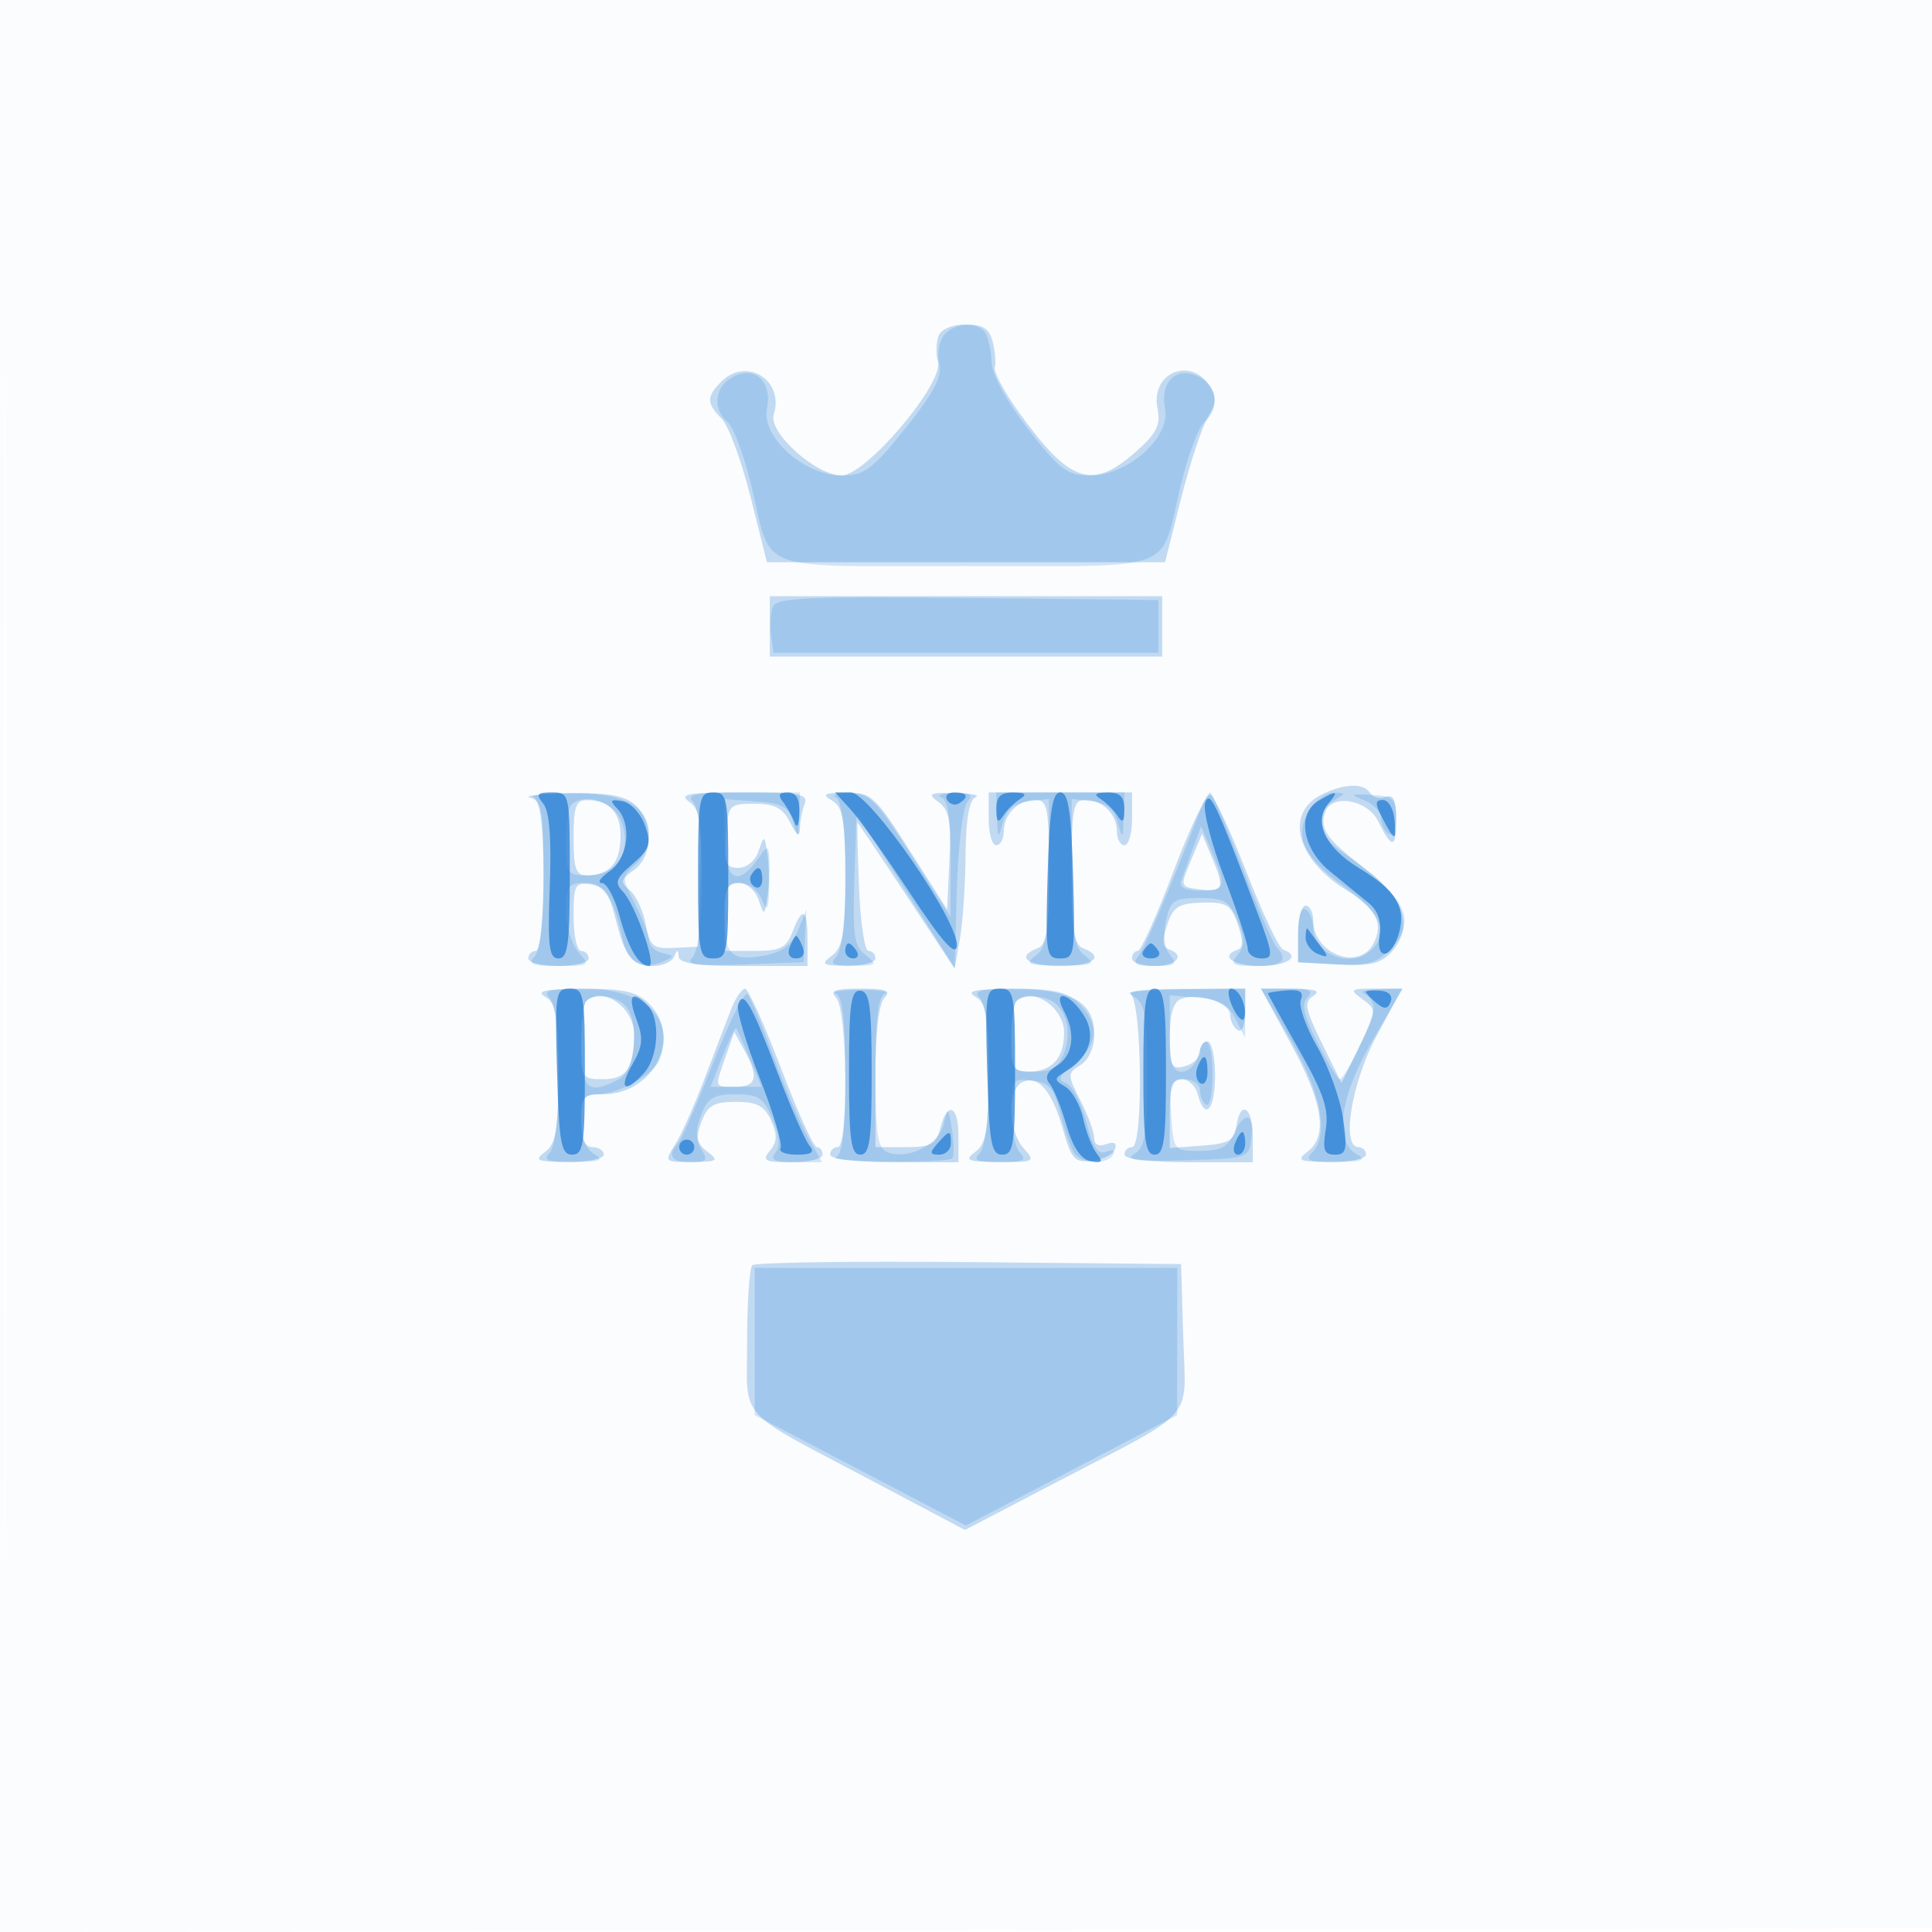
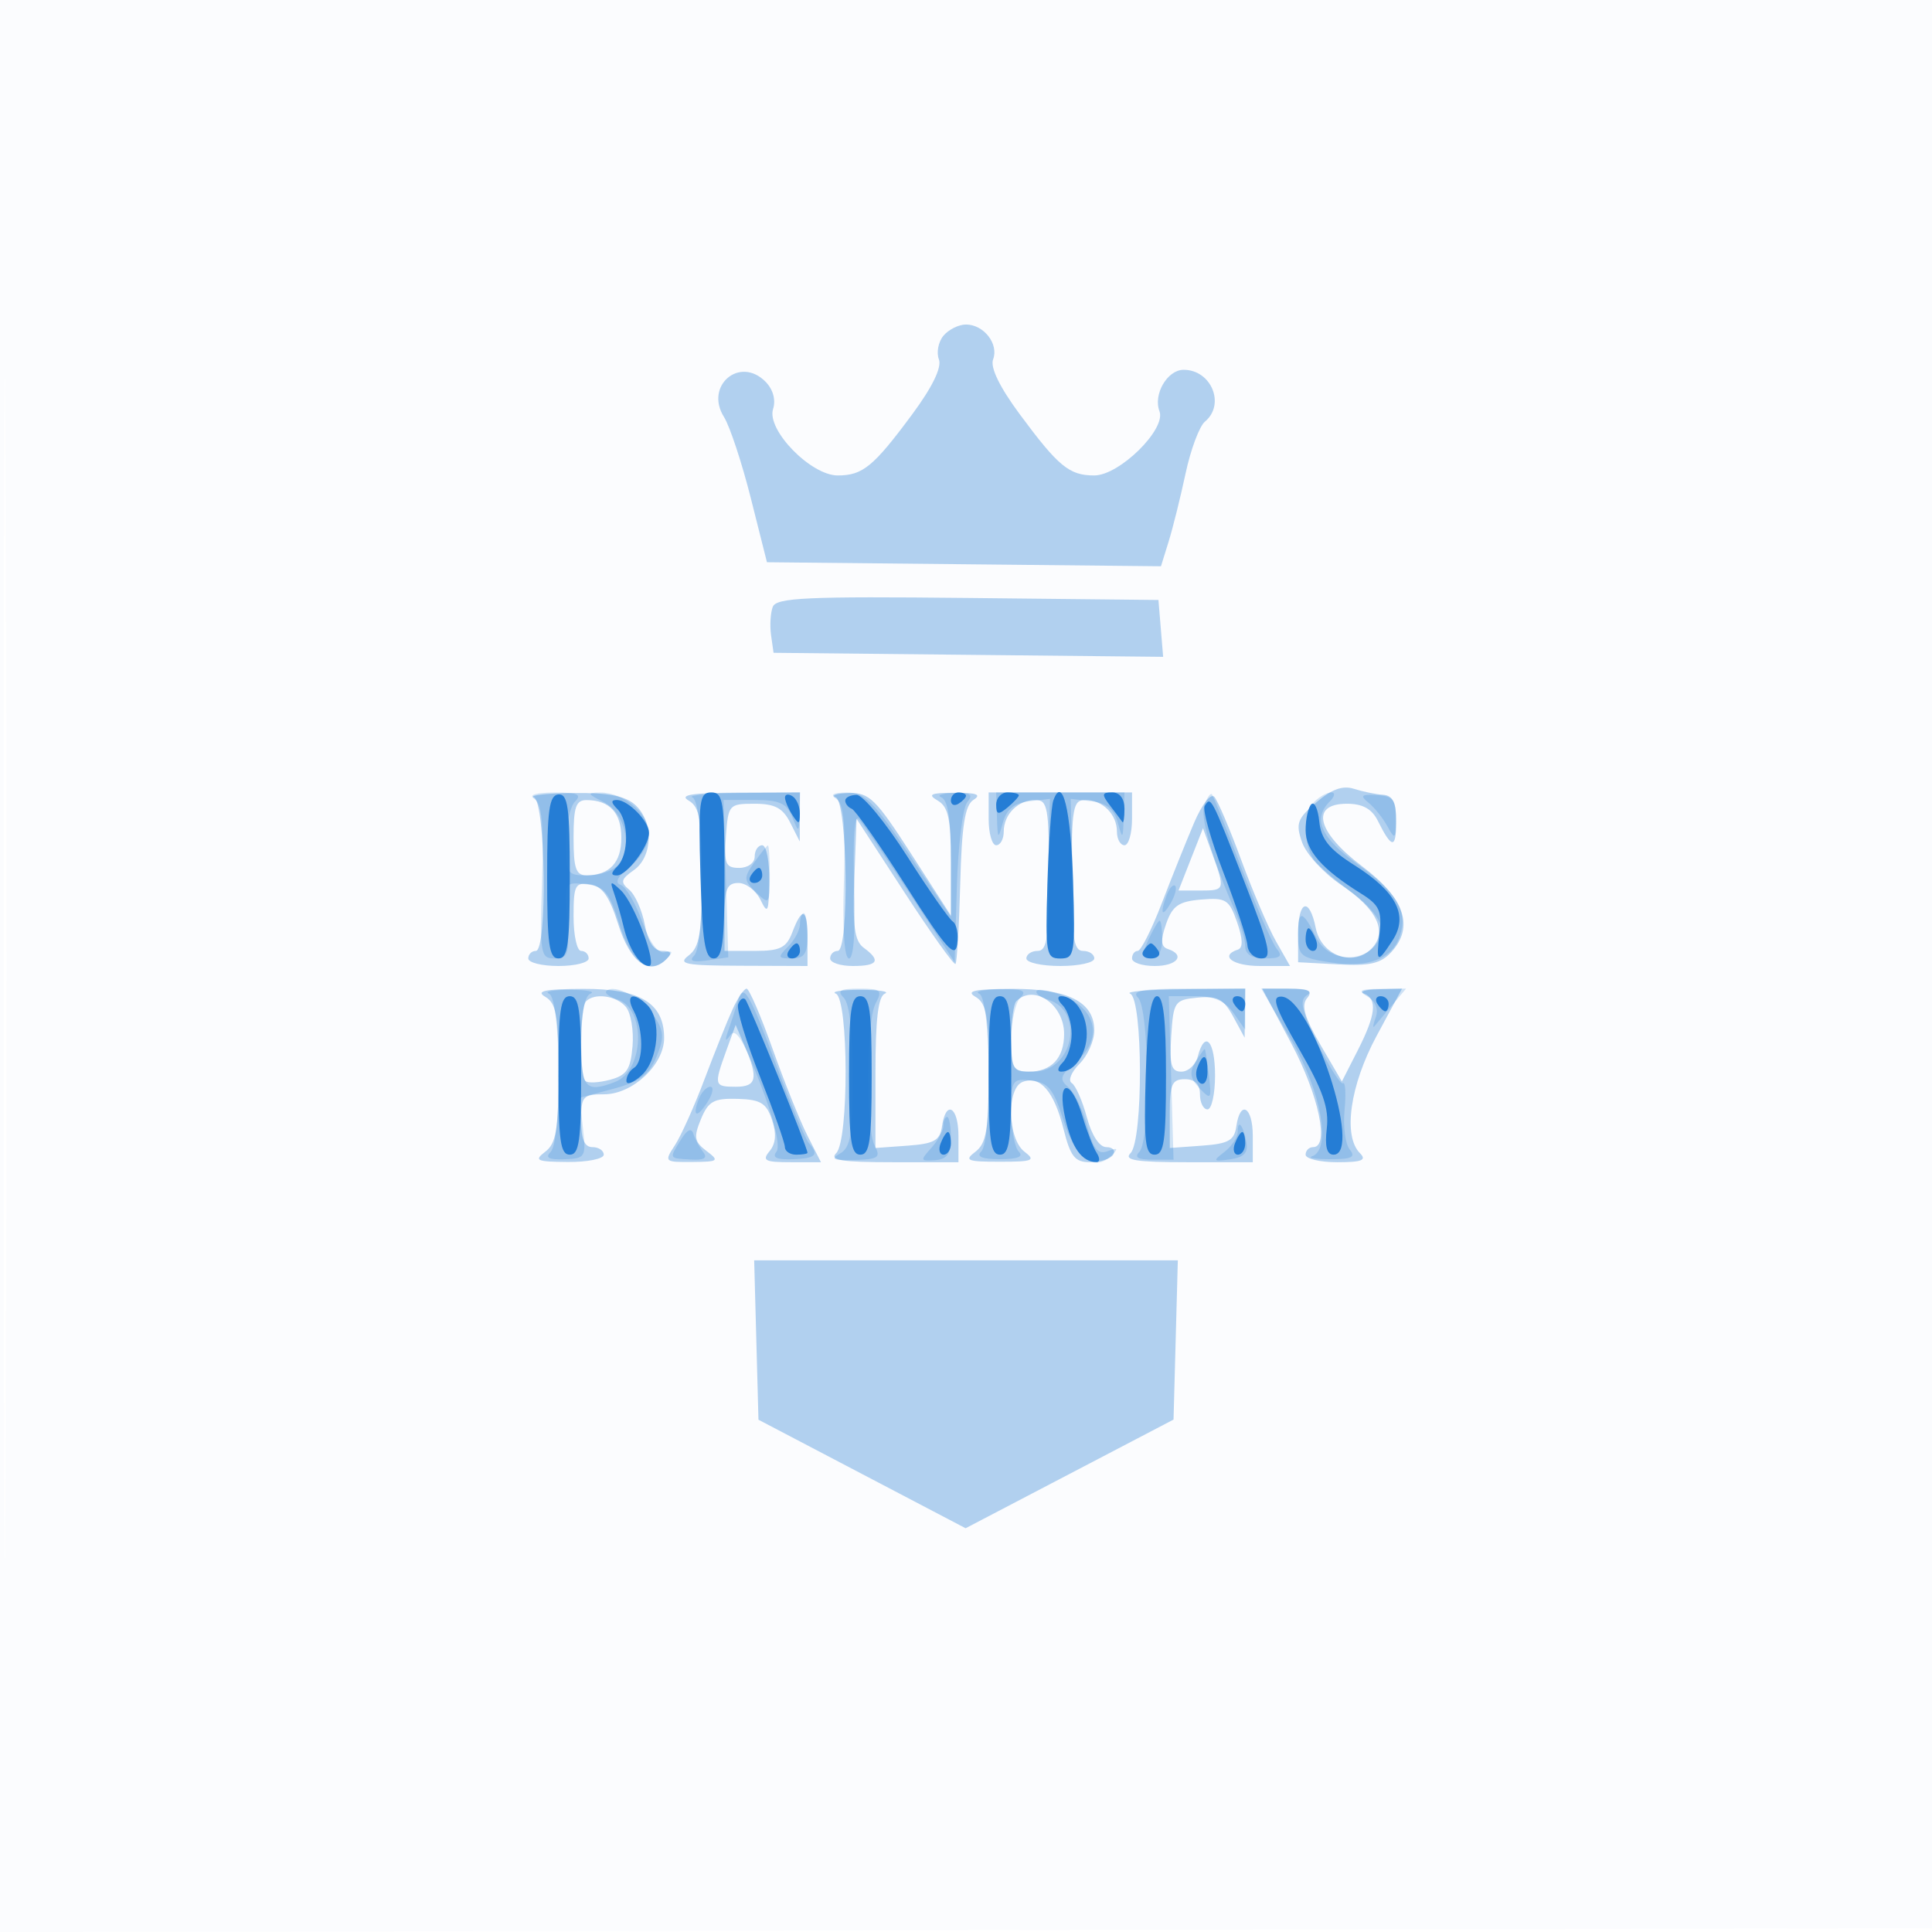
<svg xmlns="http://www.w3.org/2000/svg" width="256" height="256">
  <path fill-opacity=".016" d="M0 128.004v128.004l128.25-.254 128.25-.254.254-127.75L257.008 0H0v128.004m.485.496c0 70.4.119 99.053.265 63.672.146-35.38.146-92.98 0-128C.604 29.153.485 58.1.485 128.5" fill="#1976D2" fill-rule="evenodd" />
-   <path fill-opacity=".255" d="M124.356 44.515c-.32.833-.355 2.38-.078 3.438.757 2.898-9.549 15.047-12.765 15.047-3.405 0-9.741-5.705-8.985-8.09 1.438-4.528-3.615-7.68-6.957-4.339-1.985 1.985-1.974 2.883.057 4.914.895.895 2.611 5.54 3.813 10.321l2.185 8.694h52.748l2.142-8.5c1.177-4.675 2.778-9.514 3.555-10.753 1.064-1.695 1.142-2.687.315-4-2.579-4.096-7.964-1.885-7.011 2.878.446 2.228-.102 3.306-2.949 5.806-5.794 5.087-8.756 4.038-15.573-5.517-1.844-2.586-3.213-5.17-3.041-5.743.171-.573.05-2.084-.269-3.357-.447-1.778-1.279-2.314-3.593-2.314-1.769 0-3.253.626-3.594 1.515M102 83v4h52v-8h-52v4m73.228 22.23c-5.044 2.431-3.533 8.564 3.122 12.677 4.035 2.494 5.042 4.492 3.611 7.165-1.956 3.655-7.961 1.284-7.961-3.143 0-1.061-.45-1.929-1-1.929s-1 1.69-1 3.756v3.756l5.303.29c4.235.233 5.66-.103 7.075-1.667 2.924-3.231 1.736-7.085-3.378-10.957-5.234-3.963-6.238-5.393-5.374-7.646.915-2.383 5.568-1.556 6.952 1.236 1.864 3.761 2.422 3.745 2.422-.07 0-2.704-.358-3.498-1.399-3.098-.769.295-1.696.056-2.059-.532-.824-1.333-3.347-1.268-6.314.162m-104.978.459c1.518.397 1.75 1.771 1.75 10.384 0 5.951-.4 9.927-1 9.927-.55 0-1 .45-1 1s1.8 1 4 1 4-.45 4-1-.45-1-1-1-1-2.056-1-4.57c0-4.166.198-4.541 2.25-4.25 1.692.241 2.498 1.312 3.25 4.32 1.347 5.387 2.199 6.5 4.976 6.5 1.296 0 2.584-.562 2.862-1.25.403-1 .52-1 .583 0 .057.896 2.488 1.25 8.579 1.25h8.5v-3.5c0-4.124-.683-4.465-2-1-.797 2.095-1.602 2.5-4.975 2.5H96v-4.5c0-3.74.318-4.5 1.883-4.5 1.062 0 2.214.981 2.641 2.25.731 2.17.773 2.152 1.184-.5.233-1.512.233-3.987 0-5.5-.411-2.652-.453-2.67-1.184-.5-.437 1.3-1.577 2.25-2.698 2.25-1.665 0-1.897-.604-1.633-4.25.298-4.125.409-4.25 3.777-4.25 2.698 0 3.752.557 4.736 2.5.857 1.694 1.269 1.962 1.279.832.008-.918.288-2.38.622-3.25.525-1.369-.579-1.582-8.191-1.582-7.349 0-8.513.209-7.065 1.268 1.463 1.069 1.688 2.663 1.441 10.221l-.292 8.955-3.161.156c-2.826.14-3.227-.191-3.777-3.121-.338-1.803-1.288-3.837-2.11-4.519-1.308-1.086-1.242-1.419.526-2.657 2.548-1.785 2.652-6.423.193-8.648-1.363-1.234-3.591-1.625-8.75-1.539-3.806.064-6.134.322-5.171.573m40 .391c1.464.853 1.75 2.507 1.75 10.109 0 7.485-.309 9.325-1.75 10.419-1.555 1.18-1.332 1.332 2 1.36 2.063.018 3.75-.418 3.75-.968s-.417-1-.927-1c-.509 0-1.072-3.826-1.25-8.502-.177-4.677-.27-8.502-.205-8.5.065.001 2.988 4.354 6.496 9.674l6.377 9.672.697-3.922c.383-2.157.723-7.147.754-11.089.039-4.751.479-7.336 1.308-7.671.688-.277-.524-.54-2.691-.583-3.432-.069-3.716.086-2.197 1.197 1.412 1.032 1.687 2.513 1.442 7.75l-.304 6.474-4.925-7.75c-4.654-7.325-5.12-7.748-8.5-7.72-2.913.025-3.251.219-1.825 1.05M131 108.5c0 1.925.45 3.5 1 3.5s1-.81 1-1.8c0-2.304 1.896-4.2 4.2-4.2 1.607 0 1.8 1.02 1.8 9.531 0 7.55-.312 9.651-1.5 10.107-2.967 1.139-1.413 2.362 3 2.362s5.967-1.223 3-2.362c-1.188-.456-1.5-2.557-1.5-10.107 0-8.511.193-9.531 1.8-9.531 2.304 0 4.2 1.896 4.2 4.2 0 .99.45 1.8 1 1.8s1-1.575 1-3.5V105h-19v3.5m24.48 6.989c-2.176 5.781-4.299 10.511-4.718 10.511-.419 0-.762.45-.762 1s1.35 1 3 1c2.929 0 4.141-1.453 1.85-2.217-.81-.27-.87-1.224-.201-3.229.803-2.41 1.513-2.861 4.64-2.95 3.239-.091 3.818.262 4.732 2.886.715 2.049.718 3.097.01 3.333-2.507.836-.678 2.177 2.969 2.177 3.617 0 5.474-1.333 3.018-2.167-.54-.183-2.724-4.811-4.852-10.284-2.128-5.472-4.288-10.09-4.799-10.26-.512-.171-2.711 4.42-4.887 10.2M76 111c0 4.101.315 4.997 1.75 4.985 2.988-.026 4.371-1.552 4.467-4.928.095-3.338-1.391-5.015-4.467-5.042-1.435-.012-1.75.884-1.75 4.985m81.807 3c-1.442 3.424-1.421 3.507.951 3.825 3.315.445 3.564-.065 1.933-3.959l-1.409-3.366-1.475 3.5M72.25 132.08c1.464.853 1.75 2.507 1.75 10.109 0 7.485-.309 9.325-1.75 10.419-1.534 1.165-1.164 1.332 3 1.36 2.612.018 4.75-.418 4.75-.968s-.675-1-1.5-1c-1.048 0-1.5-1.056-1.5-3.5 0-3.186.257-3.5 2.865-3.5 6.751 0 10.602-7.533 6.135-12-1.613-1.613-3.307-1.994-8.75-1.97-5.074.023-6.315.284-5 1.05m24.621 1.67c-.594 1.512-2.189 5.675-3.545 9.25-1.355 3.575-3.119 7.512-3.918 8.75-1.418 2.194-1.36 2.249 2.319 2.218 3.375-.028 3.586-.174 2.001-1.376-1.428-1.083-1.578-1.855-.775-3.968.818-2.151 1.637-2.624 4.544-2.624 2.801 0 3.782.519 4.671 2.47.861 1.889.827 2.831-.143 4-1.105 1.331-.734 1.53 2.853 1.53 2.267 0 4.122-.45 4.122-1s-.349-1-.775-1c-.426 0-2.564-4.719-4.75-10.486-2.186-5.768-4.324-10.493-4.75-10.5-.426-.008-1.26 1.224-1.854 2.736m13.929-1.55c1.493 1.493 1.678 19.8.2 19.8-.55 0-1 .45-1 1 0 .588 3.5 1 8.5 1h8.5v-3.5c0-4.047-1.491-4.666-2.411-1-.537 2.143-1.196 2.5-4.608 2.5H116v-9.3c0-5.9.439-9.739 1.2-10.5.933-.933.222-1.2-3.2-1.2s-4.133.267-3.2 1.2m18.45-.12c1.464.853 1.75 2.507 1.75 10.109 0 7.485-.309 9.325-1.75 10.419-1.532 1.163-1.138 1.332 3.155 1.36 4.689.031 4.832-.048 3.25-1.797-2.138-2.362-2.188-8.029-.077-8.839 2.121-.814 3.845 1.286 5.317 6.479 1.081 3.814 1.523 4.275 3.836 4 1.438-.171 2.8-.874 3.025-1.562.261-.793-.169-1.028-1.172-.643-.979.376-1.584.075-1.584-.788 0-.767-.821-3.006-1.825-4.975-1.767-3.466-1.767-3.617 0-4.72 1.093-.683 1.825-2.317 1.825-4.075 0-4.342-3.122-6.054-10.973-6.018-4.922.023-6.097.281-4.777 1.05m20.5-.418c1.557.629 1.8 20.338.25 20.338-.55 0-1 .45-1 1 0 .588 3.5 1 8.5 1h8.5v-3.5c0-3.861-1.673-4.82-2.18-1.25-.266 1.87-1.037 2.302-4.57 2.557l-4.25.308v-4.558c0-3.503.369-4.557 1.594-4.557.876 0 1.829.9 2.116 2 .937 3.584 2.29 2.107 2.29-2.5 0-2.475-.45-4.5-1-4.5s-1 .623-1 1.383c0 .761-.9 1.619-2 1.907-1.778.465-2 .03-2-3.915 0-3.025.478-4.621 1.502-5.014 2.277-.874 6.498.49 6.498 2.099 0 .782.45 1.7 1 2.04.583.361 1-.656 1-2.441V131l-8.25.079c-4.537.043-7.687.306-7 .583m21.27 6.588c4.287 7.865 4.972 12.276 2.23 14.358-1.534 1.165-1.164 1.332 3 1.36 2.613.018 4.75-.418 4.75-.968s-.45-1-1-1c-2.315 0-.911-8.581 2.414-14.75l3.368-6.25H182.2c-3.331 0-3.447.099-1.65 1.413 1.899 1.388 1.891 1.499-.431 6.25l-2.364 4.837-2.608-5.298c-2.233-4.537-2.395-5.434-1.128-6.235 1.058-.669.276-.941-2.735-.952l-4.216-.015 3.952 7.25m-93.353-5.583c-.367.366-.667 2.841-.667 5.5 0 4.664.101 4.833 2.893 4.833 3.142 0 4.107-1.421 4.107-6.047 0-3.51-4.24-6.38-6.333-4.286m57 0c-.367.366-.667 2.616-.667 5 0 3.855.254 4.333 2.3 4.333 3.064 0 4.7-1.797 4.7-5.165 0-3.398-4.284-6.218-6.333-4.168m-38.523 7.35C94.675 144.232 94.596 144 97.5 144c2.779 0 3.08-1.325 1.109-4.882l-1.321-2.383-1.144 3.282m3.538 27.634c-.375.375-.682 4.872-.682 9.993 0 10.826-1.735 8.888 16.68 18.637l12.181 6.448 12.319-6.429c18.664-9.74 16.939-7.757 16.606-19.096l-.286-9.704-28.068-.265c-15.438-.146-28.375.041-28.75.416" fill="#1976D2" fill-rule="evenodd" />
-   <path fill-opacity=".187" d="M125.079 44.404c-.641.773-.924 2.46-.63 3.75.406 1.775-.685 3.867-4.482 8.596-4.401 5.483-5.439 6.25-8.457 6.25-4.972 0-10.642-5.091-9.885-8.875.722-3.61-1.612-5.738-4.561-4.159-2.376 1.271-2.708 4.255-.662 5.953.772.64 2.184 4.408 3.138 8.372C102.38 76.094 99.471 75 128 75s25.62 1.094 28.46-10.709c.954-3.964 2.366-7.732 3.138-8.372 2.046-1.698 1.714-4.682-.662-5.953-2.949-1.579-5.283.549-4.561 4.159.759 3.795-4.913 8.875-9.911 8.875-3.059 0-4.023-.718-8.215-6.115-2.83-3.645-4.789-7.222-4.849-8.853-.055-1.506-.419-3.254-.809-3.885-.979-1.584-4.104-1.438-5.512.257M102.396 80.41c-.305.795-.406 2.49-.225 3.767l.329 2.323h51v-7l-25.275-.267c-21.286-.225-25.362-.039-25.829 1.177M70.75 105.662c1.701.687 1.745 19.443.05 21.138-.933.933-.232 1.2 3.155 1.2 4.156 0 4.279-.084 2.7-1.829-.91-1.006-1.655-3.481-1.655-5.5 0-3.257.284-3.671 2.521-3.671 2.599 0 3.735 1.678 4.94 7.293.668 3.118 2.656 4.305 5.289 3.159 1.667-.725 1.667-.781 0-1.18-.963-.23-1.75-.966-1.75-1.634 0-.668-.831-2.845-1.846-4.836-1.795-3.52-1.795-3.665 0-5.202 1.015-.869 1.846-2.684 1.846-4.034 0-3.751-3.488-5.579-10.473-5.487-3.315.043-5.464.306-4.777.583m21.05.538c1.664 1.664 1.625 18.975-.047 20.647-.995.995.365 1.186 6.75.95l7.997-.297.187-3.5.186-3.5-1.126 2.74c-.795 1.935-2.08 2.919-4.372 3.349-4.48.841-5.375-.016-5.375-5.148 0-3.798.294-4.441 2.032-4.441 1.173 0 2.415.951 2.937 2.25.726 1.807.917 1.271.968-2.723.061-4.779.002-4.886-1.494-2.75-2.734 3.905-4.443 2.815-4.443-2.834v-5.058l4.21.308c3.516.256 4.324.719 4.9 2.807.636 2.304.698 2.245.79-.75l.1-3.25h-7.7c-5.989 0-7.433.267-6.5 1.2m18.95-.538c1.701.687 1.745 19.443.05 21.138-.933.933-.433 1.193 2.25 1.168 3.121-.029 3.279-.161 1.659-1.39-1.524-1.156-1.747-2.657-1.5-10.103l.291-8.745 6.5 10.268 6.5 10.269.287-10.326c.158-5.679.776-10.914 1.373-11.633.852-1.028.469-1.291-1.788-1.229-1.579.043-2.309.306-1.622.583.851.344 1.24 2.949 1.219 8.171l-.031 7.667-5.219-8.228c-4.676-7.373-5.531-8.223-8.219-8.171-1.65.031-2.437.284-1.75.561m21.35 2.588c.092 2.994.154 3.053.789.75.484-1.753 1.5-2.595 3.401-2.816l2.71-.317v9.706c0 8.072-.295 9.93-1.75 11.035-1.529 1.161-1.119 1.328 3.25 1.328s4.779-.167 3.25-1.328c-1.455-1.105-1.75-2.963-1.75-11.035v-9.706l2.71.317c1.901.221 2.917 1.063 3.401 2.816.635 2.303.697 2.244.789-.75l.1-3.25h-17l.1 3.25m26.98-1c-4.27 11.033-7.426 18.457-8.29 19.5-.791.956-.271 1.25 2.21 1.25 2.73 0 3.053-.231 2.034-1.459-.74-.892-.951-2.641-.543-4.5.601-2.737 1.047-3.041 4.467-3.041 3.279 0 3.97.411 5.042 3.001.991 2.392.991 3.305-.001 4.5-1.066 1.285-.727 1.499 2.379 1.499 3.607 0 4.408-.743 2.751-2.55-.479-.523-2.55-5.338-4.603-10.7-2.053-5.362-3.922-9.75-4.154-9.75-.232 0-.813 1.013-1.292 2.25m14.477.022c-2.209 3.372-.909 6.288 4.556 10.214 4.878 3.504 5.99 6.011 3.687 8.314-2.662 2.662-7.8.725-7.8-2.941 0-.958-.45-2.019-1-2.359-.6-.371-.998.905-.996 3.191l.005 3.809 4.966.279c3.902.22 5.401-.155 6.996-1.75 4.04-4.04 2.617-6.997-6.409-13.326-2.962-2.077-3.339-5.151-.812-6.623 1.643-.957 1.645-1.021.023-1.05-.95-.016-2.397.993-3.216 2.242m7.193-1.23c1.238.492 2.25 1.556 2.25 2.367 0 .81.45 1.751 1 2.091.576.356.999-.573.998-2.191-.002-2.466-.399-2.83-3.25-2.984-2.848-.154-2.971-.066-.998.717m-105.083.625c-.367.366-.667 2.616-.667 5 0 4.155.124 4.333 3.021 4.333 3.881 0 5.911-3.659 4.161-7.5-1.093-2.399-4.883-3.466-6.515-1.833m82.381 5.833a398.012 398.012 0 0 0-1.546 4.25c-.287.818.587 1.25 2.529 1.25 3.379 0 3.52-.468 1.547-5.135l-1.423-3.365-1.107 3M72.8 132.2c1.628 1.628 1.628 18.972 0 20.6-.933.933-.211 1.193 3.25 1.17 3.509-.024 4.08-.246 2.7-1.05-1.132-.659-1.75-2.239-1.75-4.47 0-2.811.379-3.45 2.05-3.45 2.832 0 7.579-2.59 8.329-4.545 2.163-5.638-1.96-9.455-10.214-9.455-4.328 0-5.298.267-4.365 1.2m21.739 8.528c-2.099 5.374-4.204 10.2-4.678 10.722-1.508 1.663-.935 2.55 1.647 2.55 2.136 0 2.348-.26 1.424-1.75-.767-1.237-.777-2.556-.033-4.5.872-2.28 1.653-2.75 4.573-2.75 3.027 0 3.714.457 4.886 3.25.913 2.175 1.038 3.663.38 4.5-.747.95-.123 1.25 2.606 1.25h3.589l-1.845-3.25c-1.015-1.787-3.086-6.625-4.601-10.75-1.516-4.125-3.066-7.848-3.444-8.272-.378-.425-2.405 3.625-4.504 9m16.211-9.066c.887.358 1.25 3.507 1.25 10.838 0 7.331-.363 10.48-1.25 10.838-.687.277 2.388.54 6.833.583 4.446.043 8.306-.143 8.578-.415.272-.272.267-1.96-.01-3.75-.479-3.087-.537-3.127-1.121-.765-.667 2.698-4.73 4.722-7.413 3.692-1.339-.514-1.617-2.328-1.617-10.568 0-7.023.368-10.097 1.25-10.453.688-.277-.775-.504-3.25-.504s-3.937.227-3.25.504m19.05.538c.758.758 1.2 4.556 1.2 10.3 0 5.744-.442 9.542-1.2 10.3-.933.933-.333 1.2 2.7 1.2 3.033 0 3.633-.267 2.7-1.2-.66-.66-1.2-3.165-1.2-5.566 0-4.174.122-4.353 2.75-4.05 2.282.262 2.92.996 3.75 4.316.55 2.2 1.364 4.563 1.809 5.25.964 1.49 4.32 1.659 5.184.261.347-.561-.043-.737-.903-.407-1.133.435-1.802-.559-2.654-3.943-.627-2.489-1.821-4.787-2.655-5.107-1.207-.463-.982-1.001 1.102-2.64 3.128-2.461 3.341-5.19.617-7.914-1.57-1.57-3.333-2-8.2-2-4.822 0-5.933.267-5 1.2m20.45-.12c1.47.856 1.75 2.522 1.75 10.42 0 7.888-.282 9.569-1.75 10.445-1.291.771.48.98 6.75.8 8.46-.244 8.501-.258 8.816-2.995.383-3.321-.964-3.61-2.329-.5-.753 1.717-1.817 2.25-4.487 2.25-3.466 0-3.503-.046-3.805-4.75-.271-4.224-.077-4.75 1.75-4.75 1.13 0 2.055.648 2.055 1.441s.375 1.673.833 1.956c.459.283.834-1.49.834-3.941 0-4.623-1.047-5.937-1.957-2.456-.287 1.1-1.24 2-2.116 2-1.249 0-1.594-1.097-1.594-5.06v-5.061l3.727.311c2.8.233 4.04.932 4.985 2.81l1.259 2.5.014-3.25L165 131l-8.25.03c-6.093.023-7.792.297-6.5 1.05m20.801 5.77c4.06 7.043 5.085 12.614 2.749 14.95-.933.933-.211 1.193 3.25 1.17 3.509-.024 4.08-.246 2.7-1.05-3.058-1.781-2.212-7.661 2.185-15.186L185.87 131l-3.185.079c-1.752.043-2.622.306-1.935.583.688.278 1.25 1.16 1.25 1.961 0 1.578-3.746 9.377-4.503 9.377-.255 0-1.571-2.185-2.924-4.856-1.847-3.645-2.175-5.142-1.317-6 .859-.859.234-1.144-2.505-1.144h-3.65l3.95 6.85m-93.384-5.183c-.367.366-.667 3.066-.667 6 0 5.675.964 6.493 5.066 4.298 2.234-1.196 2.729-7.77.734-9.765-1.307-1.307-4.072-1.595-5.133-.533m57 0c-.367.366-.667 2.616-.667 5 0 4.156.124 4.333 3.025 4.333 2.303 0 3.25-.594 3.972-2.491.995-2.617.385-5.505-1.424-6.744-1.348-.923-4.028-.977-4.906-.098m-38.931 7.322L94.161 144h6.737l-1.554-3.75c-.855-2.062-1.662-3.867-1.793-4.011-.132-.143-.948 1.544-1.815 3.75m4.265 37.761v9.75l13.992 7.321 13.992 7.321 13.997-7.321 13.998-7.321.01-9.75.01-9.75h-56l.001 9.75" fill="#1976D2" fill-rule="evenodd" />
-   <path fill-opacity=".678" d="M71.975 106.47c.831 1.001 1.109 4.508.873 11.001-.291 7.96-.101 9.53 1.152 9.53 1.242-.001 1.5-1.89 1.5-11.001 0-10.909-.02-11-2.372-11-1.974 0-2.168.247-1.153 1.47M92.5 116c0 10.333.121 11 2 11s2-.667 2-11-.121-11-2-11-2 .667-2 11m11.243-9.75c.544.688 1.238 1.925 1.544 2.75.316.855.589.317.634-1.25.055-1.902-.421-2.75-1.543-2.75-1.159 0-1.34.358-.635 1.25m8.959 1c1.127 1.237 4.693 6.262 7.924 11.165 4.144 6.29 5.959 8.345 6.164 6.979.451-3.017-11.535-20.394-14.067-20.394h-2.072l2.051 2.25m12.808-1.234c.346.559 1.047.758 1.559.441 1.387-.857 1.129-1.457-.628-1.457-.857 0-1.276.457-.931 1.016m6.505 1.234c.012 1.658.244 1.89.882.882.477-.752 1.483-1.758 2.235-2.235 1.008-.638.776-.87-.882-.882-1.676-.011-2.246.559-2.235 2.235m6.797 8.752c-.296 10.44-.21 11.002 1.688 11.002s1.984-.562 1.688-11.002c-.242-8.518-.623-11.002-1.688-11.002s-1.446 2.484-1.688 11.002m7.056-10.105c.752.477 1.758 1.483 2.235 2.235.638 1.008.87.776.882-.882.011-1.676-.559-2.246-2.235-2.235-1.658.012-1.89.244-.882.882m13.825.461c-.346.902.782 5.333 2.506 9.848 1.724 4.514 3.134 8.79 3.134 9.501 0 .711.805 1.293 1.789 1.293 1.657 0 1.614-.46-.575-6.25-5.533-14.636-6.213-16.063-6.854-14.392m15.057-.278c-2.947 1.716-2.204 6.371 1.5 9.4 1.787 1.463 4.083 3.337 5.102 4.167 1.252 1.019 1.718 2.422 1.439 4.327-.517 3.521 1.738 3.038 2.643-.567.836-3.33-.525-5.45-5.394-8.407-4.409-2.677-6.03-6.102-4.029-8.513 1.434-1.728 1.16-1.817-1.261-.407m-93 1.023c2.029 2.105 1.504 6.606-.973 8.34-1.222.856-1.689 1.557-1.038 1.557s1.695 1.912 2.32 4.25c1.156 4.322 2.575 6.75 3.946 6.75 1.056 0-1.832-8.19-3.48-9.875-1.132-1.156-.926-1.736 1.294-3.646 2.305-1.982 2.513-2.632 1.64-5.115-.552-1.57-1.887-3.004-2.98-3.201-1.6-.289-1.74-.109-.729.94m101.35 1.147c1.724 3.312 1.928 3.363 1.685.419-.122-1.468-.814-2.669-1.538-2.669-1.046 0-1.076.463-.147 2.25m-83.557 7.681c-.317.512-.118 1.213.441 1.559.559.345 1.016-.074 1.016-.931 0-1.757-.6-2.015-1.457-.628M173 124.226c0 .858.739 1.843 1.641 2.19 1.429.548 1.466.4.283-1.143a88.762 88.762 0 0 1-1.641-2.19c-.156-.229-.283.286-.283 1.143m-68.362 1.274c-.347.905-.005 1.5.862 1.5s1.209-.595.862-1.5c-.317-.825-.705-1.5-.862-1.5-.157 0-.545.675-.862 1.5m7.362.5c0 .55.477 1 1.059 1s.781-.45.441-1-.816-1-1.059-1-.441.45-.441 1m39.5 0c-.34.55.11 1 1 1s1.34-.45 1-1c-.34-.55-.79-1-1-1-.21 0-.66.45-1 1m-77.688 15.998c.271 9.533.538 11.002 2 11.002 1.482 0 1.688-1.345 1.688-11 0-10.333-.121-11-2-11.002-1.898-.002-1.984.56-1.688 11m38.688.081c0 9.038.258 10.918 1.5 10.918 1.241 0 1.5-1.867 1.5-10.805 0-8.888-.266-10.826-1.5-10.919-1.249-.094-1.5 1.717-1.5 10.806m18.312-.081c.271 9.533.538 11.002 2 11.002 1.482 0 1.688-1.345 1.688-11 0-10.333-.121-11-2-11.002-1.898-.002-1.984.56-1.688 11M151.5 142c0 9.111.258 11 1.5 11s1.5-1.889 1.5-11-.258-11-1.5-11-1.5 1.889-1.5 11m11.844-8.533c.636 1.357 1.311 2.017 1.5 1.467.49-1.422-.607-3.934-1.719-3.934-.524 0-.427 1.088.219 2.467m4.656-1.838c0 .105 1.848 3.452 4.106 7.437 3.281 5.79 3.996 7.917 3.562 10.59-.443 2.73-.219 3.344 1.216 3.344 1.524 0 1.668-.63 1.086-4.75-.369-2.613-1.908-6.898-3.419-9.523-1.511-2.625-2.495-5.431-2.186-6.236.409-1.067-.105-1.407-1.902-1.259-1.355.112-2.463.291-2.463.397m13-.189c0 .173.622.832 1.383 1.463 1.055.875 1.504.834 1.89-.173.302-.785-.259-1.379-1.383-1.463-1.039-.079-1.89-.001-1.89.173m-96.674 3.612c.949 2.514.853 3.57-.541 6-1.887 3.288-.987 3.934 1.56 1.119 1.929-2.131 2.188-7.238.455-8.971-2.07-2.07-2.67-1.317-1.474 1.852m13.466-1.927c-.239.716 1.052 5.086 2.869 9.713 1.816 4.627 3.059 8.806 2.762 9.287-.298.481.666.875 2.14.875 2.025 0 2.431-.306 1.659-1.25-.563-.687-2.475-5.075-4.248-9.75-3.469-9.141-4.503-10.913-5.182-8.875m43.173.809c1.6 2.99 1.231 5.927-.914 7.266-1.348.842-1.647 1.582-.968 2.4.539.65 1.548 3.141 2.241 5.535.841 2.905 1.902 4.477 3.187 4.725 1.516.292 1.691.081.823-.995-.607-.751-1.415-2.825-1.797-4.609-.381-1.784-1.446-3.697-2.365-4.25-1.554-.935-1.55-1.079.066-2.049 3.185-1.911 4.079-4.824 2.31-7.524-1.935-2.954-4.123-3.376-2.583-.499m17.686 7.534c-.31.807-.133 1.734.393 2.059.526.325.956-.336.956-1.468 0-2.415-.556-2.658-1.349-.591m-34.44 10.07c-1.066 1.208-1.022 1.462.25 1.462.846 0 1.539-.675 1.539-1.5 0-1.824-.15-1.82-1.789.038m39.427-.038c-.316.825-.139 1.5.393 1.5.533 0 .969-.675.969-1.5s-.177-1.5-.393-1.5c-.216 0-.652.675-.969 1.5M90 152c0 .55.45 1 1 1s1-.45 1-1-.45-1-1-1-1 .45-1 1" fill="#1976D2" fill-rule="evenodd" />
+   <path fill-opacity=".326" d="M125.011 44.487c-.679.818-.951 2.228-.603 3.133.405 1.055-.861 3.663-3.525 7.263-5.134 6.939-6.568 8.117-9.878 8.117-3.566 0-9.446-6.034-8.57-8.795.391-1.231-.001-2.628-1.022-3.65-3.416-3.415-8.072.568-5.484 4.692.777 1.239 2.377 6.078 3.555 10.753l2.141 8.5 26.105.266 26.104.267 1.015-3.267c.558-1.796 1.568-5.859 2.245-9.028.676-3.169 1.832-6.261 2.568-6.872 2.741-2.275.851-6.866-2.827-6.866-2.159 0-4.057 3.259-3.199 5.493.913 2.38-5.311 8.507-8.641 8.507-3.31 0-4.744-1.178-9.878-8.117-2.664-3.6-3.93-6.208-3.525-7.263.78-2.032-1.232-4.62-3.592-4.62-.965 0-2.311.669-2.989 1.487M102.396 80.41c-.305.795-.406 2.49-.225 3.767l.329 2.323 25.811.267 25.812.267-.312-3.767-.311-3.767-25.275-.267c-21.286-.225-25.362-.039-25.829 1.177m72.021 25.908c-2.534 2.179-2.758 2.81-1.883 5.299.547 1.554 2.874 4.088 5.171 5.631 4.804 3.226 6.223 6.253 3.982 8.493-2.425 2.426-6.62.844-7.342-2.768-.84-4.196-2.346-3.697-2.342.777l.004 3.75 5.31.285c4.227.227 5.669-.112 7.071-1.662 3.018-3.335 1.729-7.09-3.888-11.326-6.015-4.536-6.935-8.297-2.03-8.297 2.089 0 3.307.673 4.102 2.268 1.857 3.725 2.428 3.752 2.428.113 0-2.577-.444-3.482-1.75-3.57-.963-.064-2.696-.421-3.853-.792-1.475-.474-2.964.064-4.98 1.799m-103.667-.656c1.557.629 1.8 20.338.25 20.338-.55 0-1 .45-1 1s1.8 1 4 1 4-.45 4-1-.45-1-1-1-1-2.056-1-4.57c0-4.122.213-4.538 2.173-4.25 1.628.24 2.569 1.571 3.75 5.311 1.603 5.074 4.107 6.879 6.383 4.603.792-.792.637-1.094-.561-1.094-1.096 0-1.874-1.17-2.304-3.464-.358-1.906-1.288-3.994-2.067-4.641-1.201-.997-1.109-1.392.604-2.592 2.548-1.785 2.652-6.423.193-8.648-1.326-1.2-3.593-1.633-8.25-1.576-3.531.043-5.858.306-5.171.583m20.5.418c1.464.853 1.75 2.507 1.75 10.109 0 7.485-.309 9.325-1.75 10.419-1.498 1.137-.491 1.333 7 1.36L107 128v-3.5c0-4.124-.683-4.465-2-1-.797 2.095-1.602 2.5-4.975 2.5H96v-4.5c0-3.709.325-4.5 1.847-4.5 1.016 0 2.336 1.013 2.933 2.25.948 1.967 1.093 1.654 1.152-2.5.038-2.612-.382-4.75-.932-4.75s-1 .675-1 1.5c0 .847-.895 1.5-2.057 1.5-1.803 0-2.02-.527-1.75-4.25.298-4.125.409-4.25 3.777-4.25 2.698 0 3.752.557 4.736 2.5l1.265 2.5.014-3.25L106 105l-8.25.03c-6.093.023-7.792.297-6.5 1.05m19.5-.418c1.557.629 1.8 20.338.25 20.338-.55 0-1 .45-1 1s1.35 1 3 1c3.337 0 3.769-.717 1.454-2.41-1.219-.891-1.484-2.82-1.25-9.11l.296-7.98 6.375 9.792c3.506 5.386 6.536 9.63 6.733 9.433.198-.198.479-4.958.626-10.58.203-7.782.624-10.446 1.766-11.167 1.089-.688.403-.943-2.5-.932-3.199.012-3.65.219-2.25 1.034 1.407.82 1.75 2.413 1.75 8.131v7.112l-5.25-8.158c-4.701-7.304-5.564-8.149-8.25-8.082-1.65.041-2.437.302-1.75.579M131 108.5c0 1.925.45 3.5 1 3.5s1-.81 1-1.8c0-2.304 1.896-4.2 4.2-4.2 1.613 0 1.8 1.037 1.8 10 0 8.222-.267 10-1.5 10-.825 0-1.5.45-1.5 1s2.025 1 4.5 1 4.5-.45 4.5-1-.675-1-1.5-1c-1.233 0-1.5-1.778-1.5-10 0-8.963.187-10 1.8-10 2.304 0 4.2 1.896 4.2 4.2 0 .99.45 1.8 1 1.8s1-1.575 1-3.5V105h-19v3.5m27.196.585c-1.031 2.428-2.957 7.228-4.28 10.665-1.323 3.438-2.746 6.25-3.161 6.25-.415 0-.755.45-.755 1s1.35 1 3 1c2.99 0 4.124-1.458 1.75-2.251-.937-.312-.995-1.148-.232-3.333.837-2.396 1.663-2.97 4.634-3.219 3.295-.277 3.717-.013 4.763 2.989.773 2.217.811 3.405.116 3.637-2.497.832-.684 2.177 2.935 2.177h3.967l-1.845-3.25c-1.015-1.787-3.086-6.625-4.601-10.75-1.516-4.125-3.13-7.912-3.586-8.415-.469-.516-1.647 1.008-2.705 3.5M76 111c0 4.101.315 4.997 1.75 4.985 3.04-.027 4.583-1.705 4.583-4.985 0-3.28-1.543-4.958-4.583-4.985-1.435-.012-1.75.884-1.75 4.985m81.782 2.872L156.161 118h2.919c3.243 0 3.275-.099 1.546-4.878l-1.222-3.378-1.622 4.128M72.25 132.08c1.464.853 1.75 2.507 1.75 10.109 0 7.485-.309 9.325-1.75 10.419-1.534 1.165-1.164 1.332 3 1.36 2.612.018 4.75-.418 4.75-.968s-.675-1-1.5-1c-1.048 0-1.5-1.056-1.5-3.5 0-3.234.232-3.5 3.045-3.5 3.774 0 7.955-3.918 7.955-7.455 0-4.631-3.164-6.549-10.75-6.515-5.074.023-6.315.284-5 1.05m24.813 1.67c-.692 1.512-2.362 5.675-3.71 9.25-1.348 3.575-3.114 7.512-3.925 8.75-1.44 2.197-1.386 2.249 2.299 2.218 3.487-.029 3.63-.14 1.885-1.461-1.615-1.223-1.721-1.83-.732-4.218.982-2.373 1.703-2.773 4.838-2.685 3.064.087 3.835.556 4.578 2.784.609 1.826.505 3.146-.324 4.146-1.035 1.247-.617 1.466 2.798 1.466h4.014l-1.778-3.488c-.978-1.919-3.059-7.094-4.625-11.5-1.566-4.407-3.12-8.012-3.453-8.012-.334 0-1.173 1.238-1.865 2.75m13.687-2.088c1.701.687 1.745 19.443.05 21.138-.933.933.733 1.2 7.5 1.2h8.7v-3.5c0-3.861-1.673-4.82-2.18-1.25-.266 1.87-1.037 2.302-4.57 2.557l-4.25.308v-9.974c0-7.044.367-10.123 1.25-10.479.688-.277-.775-.504-3.25-.504s-3.937.227-3.25.504m18.5.418c1.464.853 1.75 2.507 1.75 10.109 0 7.485-.309 9.325-1.75 10.419-1.529 1.161-1.119 1.328 3.25 1.328s4.779-.167 3.25-1.328c-2.239-1.699-2.411-8.417-.237-9.251 2.301-.883 4.145 1.229 5.39 6.173.946 3.756 1.513 4.47 3.552 4.47 1.335 0 2.705-.45 3.045-1 .34-.55-.066-1-.902-1-.925 0-1.938-1.55-2.587-3.958-.586-2.177-1.487-4.218-2.002-4.536-.515-.319-.052-1.463 1.027-2.542 1.08-1.08 1.964-3.063 1.964-4.407 0-3.809-3.48-5.561-10.973-5.527-4.922.023-6.097.281-4.777 1.05m20.5-.418c1.701.687 1.745 19.443.05 21.138-.933.933.733 1.2 7.5 1.2h8.7v-3.5c0-3.861-1.673-4.82-2.18-1.25-.266 1.87-1.037 2.302-4.57 2.557l-4.25.308v-4.558c0-3.89.293-4.557 2-4.557 1.333 0 2 .667 2 2 0 1.1.45 2 1 2s1-2.025 1-4.5c0-4.607-1.353-6.084-2.29-2.5-.287 1.1-1.265 2-2.171 2-1.343 0-1.592-.881-1.344-4.75.291-4.534.45-4.764 3.492-5.059 2.624-.254 3.457.188 4.71 2.5l1.523 2.809.04-3.25.04-3.25-8.25.079c-4.537.043-7.687.306-7 .583m21.349 6.588c3.648 6.872 5.099 13.75 2.901 13.75-.55 0-1 .45-1 1s1.89 1 4.2 1c3.267 0 3.933-.267 3-1.2-2.275-2.275-1.318-8.997 2.214-15.55l3.368-6.25-3.141.079c-1.727.043-2.578.306-1.891.583 1.788.722 1.551 2.827-.848 7.529l-2.097 4.112-2.844-4.87c-2.088-3.575-2.561-5.21-1.78-6.151.831-1.001.297-1.282-2.433-1.282h-3.498l3.849 7.25m-93.432-5.583c-.808.808-.896 9.771-.104 10.563.31.31 1.773.242 3.25-.15 2.226-.59 2.741-1.356 3.002-4.466.173-2.064-.22-4.397-.873-5.184-1.239-1.493-4.128-1.911-5.275-.763m57 0c-.367.366-.667 2.616-.667 5 0 3.855.254 4.333 2.3 4.333 3.019 0 4.7-1.788 4.7-5 0-3.916-4.008-6.658-6.333-4.333m-38.43 6.554C94.574 143.819 94.622 144 97.5 144c2.763 0 3.008-1.1 1.192-5.35l-1.218-2.851-1.237 3.422m3.979 38.339.284 10.56 13.724 7.19 13.724 7.19 13.776-7.199 13.776-7.199.284-10.551.284-10.551H99.932l.284 10.56" fill="#1976D2" fill-rule="evenodd" />
+   <path fill-opacity=".196" d="M70.82 105.867c.987.627 1.239 3.391 1 10.987-.302 9.591-.21 10.15 1.68 10.149 1.783-.002 1.962-.552 1.648-5.079-.35-5.06-.342-5.075 2.5-4.75 2.452.28 3.074 1.027 4.433 5.326 1.616 5.11 4.007 6.833 6.275 4.522.862-.877.793-1.086-.277-.843-.903.204-1.997-1.288-3.003-4.097-.871-2.43-2.153-4.608-2.85-4.84-.825-.275-.388-1.114 1.254-2.405 1.427-1.123 2.52-3.01 2.52-4.353 0-2.649-3.365-5.492-6.473-5.469-1.791.013-1.736.161.473 1.273 2.813 1.416 3.881 5.946 1.95 8.272-.657.792-2.49 1.44-4.072 1.44-2.724 0-2.878-.23-2.878-4.3 0-2.365.54-4.84 1.2-5.5.933-.933.322-1.197-2.75-1.185-2.509.01-3.469.321-2.63.852m20.93-.205c1.562.631 1.758 19.43.219 20.969-.709.709-.161.905 1.75.626l2.781-.406-.314-10.426L95.871 106h4.097c3.314 0 4.269.43 5.001 2.25.869 2.163.907 2.143.968-.5L106 105l-7.75.079c-4.263.043-7.187.306-6.5.583m19.07.205c.987.627 1.239 3.391 1 10.987-.199 6.313.058 10.15.68 10.15.62 0 .88-3.706.684-9.752-.193-5.929.041-9.36.597-8.752.502.55 3.57 5.05 6.816 10l5.903 9 .289-9.944c.158-5.469.776-10.532 1.372-11.25.851-1.025.466-1.289-1.789-1.227-1.579.043-2.309.306-1.622.583.847.342 1.25 2.972 1.25 8.162v7.658l-5.517-8.241c-4.676-6.983-5.935-8.239-8.25-8.226-1.855.011-2.309.284-1.413.852m21.28 2.383c.092 2.994.154 3.053.789.75.49-1.773 1.497-2.594 3.466-2.823l2.777-.323-.316 10.575c-.299 10.014-.21 10.575 1.684 10.575s1.983-.561 1.684-10.575l-.316-10.575 2.777.323c1.969.229 2.976 1.05 3.466 2.823.635 2.303.697 2.244.789-.75l.1-3.25h-17l.1 3.25m27.498-1.644c-.613 1.596.922 6.952 4.024 14.045.758 1.733 1.378 3.871 1.378 4.75 0 1.059.886 1.599 2.622 1.599 2.039 0 2.383-.29 1.544-1.3-.593-.715-2.696-5.537-4.672-10.716-1.977-5.18-3.741-9.564-3.92-9.744-.18-.179-.619.435-.976 1.366m14.602-.406c-1.566 1.566-1.538 6.013.05 7.916.688.824 2.938 2.733 5 4.242 2.063 1.509 3.75 3.566 3.75 4.57 0 4.418-6.536 5.412-8.576 1.304-1.814-3.652-2.424-3.768-2.424-.46 0 2.902.287 3.149 4.386 3.763 4.948.742 8.151-.5 9.114-3.534 1.053-3.32-.348-5.704-5.549-9.441-4.94-3.549-6.062-6.049-3.751-8.36.667-.667.756-1.2.2-1.2-.55 0-1.54.54-2.2 1.2m7.125.153c.784.631 1.919 2.047 2.52 3.147.995 1.819 1.097 1.729 1.124-1 .025-2.519-.379-3.024-2.52-3.147-2.071-.12-2.282.068-1.124 1m-81.386 7.928c-1.43 2.034-1.409 2.365.25 3.969 1.738 1.679 1.811 1.588 1.811-2.25 0-2.2-.112-3.986-.25-3.969-.138.018-.952 1.03-1.811 2.25m54.685 4.258c-.965 2.514-.681 3.163.498 1.136.584-1.004.851-2.036.593-2.293-.257-.258-.749.263-1.091 1.157M106 122.429c0 .785-.707 2.135-1.571 3-1.429 1.428-1.384 1.571.5 1.571 1.634 0 2.071-.632 2.071-3 0-1.65-.225-3-.5-3s-.5.643-.5 1.429m46.182 2.071c-.935 2.053-.875 2.5.339 2.5.911 0 1.479-.961 1.479-2.5 0-1.375-.153-2.5-.339-2.5-.187 0-.853 1.125-1.479 2.5m-79.432 7.162c1.586.64 1.756 19.432.191 20.997-.746.746-.2 1.028 1.847.95 2.787-.105 2.888-.274 2.456-4.124l-.451-4.015 4.465-1.194c3.496-.935 4.739-1.854 5.723-4.229 1.059-2.559 1.007-3.417-.335-5.465-1.54-2.351-5.275-4.287-6.297-3.265-.275.275.389.783 1.476 1.128 3.799 1.205 3.55 9.43-.33 10.919-3.918 1.503-4.495.826-4.495-5.281 0-3.797.448-6.097 1.25-6.421.688-.277-.55-.504-2.75-.504s-3.437.227-2.75.504m24.997 1.022a79.787 79.787 0 0 1-1.228 3.816c-.507 1.433-.433 1.616.262.643.713-.998 1.763.717 3.98 6.5 1.858 4.849 2.67 8.281 2.121 8.964-.614.764.04 1.073 2.112 1 3.124-.111 3.574-.557 2.176-2.157-.456-.522-2.332-5-4.17-9.95-3.769-10.154-4.512-11.4-5.253-8.816m14.053-.484c.76.76 1.2 4.589 1.2 10.45 0 7.687-.289 9.412-1.709 10.207-1.32.739-.88.933 1.93.854 3.133-.089 3.51-.345 2.709-1.841-1.261-2.357-1.182-16.53.105-18.936.924-1.727.689-1.934-2.2-1.934-2.516 0-2.968.267-2.035 1.2m17.95-.538c1.543.623 1.768 19.42.25 20.938-.667.667.167 1 2.5 1s3.167-.333 2.5-1c-.55-.55-1-2.965-1-5.366 0-4.146.135-4.351 2.674-4.05 2.24.265 2.931 1.127 4.25 5.307 1.616 5.117 4.113 6.881 6.432 4.544.861-.869.727-.995-.545-.511-1.325.505-1.919-.212-2.757-3.324-.588-2.182-1.72-4.508-2.517-5.169-1.235-1.026-1.065-1.533 1.158-3.445 3.409-2.932 2.639-6.791-1.714-8.594-1.675-.694-3.29-1.017-3.588-.718-.299.299.389.839 1.529 1.201 4.888 1.552 3.25 9.525-1.957 9.525-2.827 0-2.965-.2-2.965-4.3 0-2.365.54-4.84 1.2-5.5.933-.933.322-1.182-2.75-1.121-2.172.043-3.387.306-2.7.583m21.05.538c1.499 1.499 1.641 18.959.167 20.433-.711.711-.166 1.034 1.75 1.036l2.783.002-.312-10.836-.313-10.835h3.506c2.489 0 3.957.645 5.062 2.223l1.557 2.222V131h-7.7c-5.989 0-7.433.267-6.5 1.2m20.265 5.534c4.004 6.852 5.4 14.611 2.785 15.483-.632.211.473.383 2.456.383 2.819 0 3.375-.28 2.544-1.281-.585-.705-.895-3.052-.688-5.216.206-2.164.111-3.772-.212-3.572-.322.199-1.821-2.157-3.331-5.236-2.168-4.42-2.47-5.774-1.433-6.431.839-.532-.018-.839-2.371-.849L167.13 131l3.935 6.734m10.143-5.677c1.059.617 1.474 1.651 1.091 2.719-.34.948-.429 1.499-.198 1.224l2.315-2.75 1.894-2.25-3.405.03c-2.745.025-3.074.224-1.697 1.027m-22.809 8.693c-.829 1.34-.699 2.15.553 3.458 1.527 1.595 1.61 1.478 1.233-1.75-.222-1.902-.471-3.458-.554-3.458-.082 0-.637.787-1.232 1.75m-65.816 4.893c-.918 2.394-.202 2.578 1.213.312.672-1.075.815-1.955.319-1.955-.495 0-1.185.739-1.532 1.643M125 149.171c0 .644-.723 1.97-1.606 2.946-1.491 1.647-1.455 1.763.5 1.616 1.6-.12 2.106-.829 2.106-2.946 0-1.533-.225-2.787-.5-2.787s-.5.527-.5 1.171m-34.753 1.806c-1.616 2.586-1.658 2.499 1.29 2.669 1.777.103 2.266-.196 1.634-1-.496-.63-1.077-1.713-1.29-2.406-.255-.83-.812-.579-1.634.737M164 149.973c0 .719-.787 1.913-1.75 2.654-1.593 1.226-1.526 1.315.75.992 1.817-.258 2.406-.869 2.155-2.237-.422-2.303-1.155-3.197-1.155-1.409" fill="#1976D2" fill-rule="evenodd" />
+   <path fill-opacity=".897" d="M72.5 116.192c0 8.937.259 10.805 1.5 10.807 1.242.001 1.5-1.878 1.5-10.918 0-9.089-.251-10.9-1.5-10.807-1.234.092-1.5 2.029-1.5 10.918m20.312-.194c.249 8.756.606 11.002 1.75 11.002 1.163 0 1.438-2.101 1.438-11 0-9.809-.19-11-1.75-11.002-1.58-.002-1.72 1.069-1.438 11m11.203-10.307c.009.445.452 1.484.985 2.309.835 1.293.971 1.266.985-.191.008-.93-.435-1.969-.985-2.309-.55-.34-.993-.254-.985.191m7.985.392c0 .413.389.9.864 1.084.475.183 3.737 4.832 7.25 10.332 5.235 8.195 6.447 9.568 6.723 7.613.186-1.312-.076-2.662-.582-2.999-.506-.337-3.24-4.251-6.077-8.696-2.836-4.446-5.837-8.084-6.667-8.084-.831 0-1.511.338-1.511.75m14-.024c0 .582.45.781 1 .441s1-.816 1-1.059-.45-.441-1-.441-1 .477-1 1.059m6 .563c0 1.329.271 1.398 1.5.378.825-.685 1.5-1.415 1.5-1.622 0-.208-.675-.378-1.5-.378s-1.5.73-1.5 1.622m7.567-.539c-.274.779-.626 5.806-.782 11.169-.268 9.181-.168 9.752 1.715 9.752 1.89 0 1.983-.561 1.685-10.252-.292-9.517-1.414-14.093-2.618-10.669m7.528.667a93.003 93.003 0 0 1 1.622 2.167c.156.229.283-.559.283-1.75 0-1.332-.625-2.167-1.622-2.167-1.389 0-1.43.252-.283 1.75m-65.295.45c1.547 1.547 1.547 6.053 0 7.6-.867.867-.883 1.2-.057 1.2 1.33 0 4.257-3.886 4.257-5.651 0-1.522-2.777-4.349-4.271-4.349-.799 0-.778.351.071 1.2m77.831-.413c-.313.507.802 4.474 2.477 8.817 1.675 4.343 3.107 8.683 3.181 9.646.075.963.907 1.75 1.848 1.75 1.468 0 1.143-1.46-2.274-10.228-4.381-11.242-4.415-11.306-5.232-9.985m14.119-.216c-.412.419-.75 1.959-.75 3.421 0 2.71 2.162 5.184 7.349 8.411 2.408 1.499 2.788 2.301 2.451 5.185-.473 4.052-.325 4.142 1.711 1.035 2.149-3.279.56-6.435-5.014-9.962-3.378-2.137-4.449-3.464-4.688-5.811-.17-1.673-.647-2.698-1.059-2.279M99.5 116c-.34.55-.141 1 .441 1s1.059-.45 1.059-1-.198-1-.441-1-.719.45-1.059 1m-18.138 2.343c.356 1.013.932 3.038 1.28 4.5.691 2.897 2.165 5.157 3.363 5.157 1.16 0-1.919-8.295-3.712-10-1.411-1.342-1.509-1.306-.931.343M173 124.5c0 .825.436 1.5.969 1.5.532 0 .709-.675.393-1.5-.317-.825-.753-1.5-.969-1.5-.216 0-.393.675-.393 1.5m-68.5 1.5c-.34.55-.141 1 .441 1s1.059-.45 1.059-1-.198-1-.441-1-.719.45-1.059 1m47 0c-.34.55.11 1 1 1s1.34-.45 1-1c-.34-.55-.79-1-1-1-.21 0-.66.45-1 1M74 142.5c0 8.667.262 10.5 1.5 10.5s1.5-1.833 1.5-10.5-.262-10.5-1.5-10.5-1.5 1.833-1.5 10.5m9.965-8.566c1.318 2.463 1.338 6.761.035 7.566-.55.34-1 1.111-1 1.714s.9.281 2-.714c2.24-2.027 2.702-7.398.8-9.3-1.863-1.863-2.985-1.414-1.835.734m13.836-.836c-.225.673 1.078 4.968 2.895 9.545 1.817 4.576 3.304 8.779 3.304 9.339 0 .56.675 1.018 1.5 1.018s1.498-.113 1.496-.25c-.011-.71-7.776-19.864-8.242-20.329-.3-.3-.729.005-.953.677M112.5 142.5c0 8.667.262 10.5 1.5 10.5s1.5-1.833 1.5-10.5-.262-10.5-1.5-10.5-1.5 1.833-1.5 10.5m18.5 0c0 8.667.262 10.5 1.5 10.5s1.5-1.833 1.5-10.5-.262-10.5-1.5-10.5-1.5 1.833-1.5 10.5m9.8-9.3c.66.66 1.2 2.37 1.2 3.8 0 1.43-.54 3.14-1.2 3.8-.667.667-.756 1.2-.2 1.2 1.802 0 3.4-2.35 3.4-5s-1.598-5-3.4-5c-.556 0-.467.533.2 1.2m11.014 9.302c-.263 8.809-.072 10.502 1.186 10.5 1.238-.002 1.5-1.836 1.5-10.502 0-7.429-.347-10.5-1.186-10.5-.819 0-1.283 3.248-1.5 10.502M163.5 133c.34.55.816 1 1.059 1s.441-.45.441-1-.477-1-1.059-1-.781.45-.441 1m8.656 6.033c3.144 5.453 3.964 7.812 3.65 10.5-.278 2.385.001 3.467.895 3.467 3.936 0-2.921-20.812-6.9-20.944-1.364-.045-.899 1.332 2.355 6.977M182.5 133c.34.55.816 1 1.059 1s.441-.45.441-1-.477-1-1.059-1-.781.45-.441 1m-23.849 8.468c-.31.807-.133 1.734.393 2.059.526.325.956-.336.956-1.468 0-2.415-.556-2.658-1.349-.591m-17.501 6.706c.893 3.971 2.182 5.773 4.159 5.811.445.008.445-.547 0-1.235-.445-.687-1.263-2.789-1.819-4.67-1.553-5.263-3.526-5.185-2.34.094m-16.512 3.326c-.316.825-.139 1.5.393 1.5.533 0 .969-.675.969-1.5s-.177-1.5-.393-1.5c-.216 0-.652.675-.969 1.5m39 0c-.316.825-.139 1.5.393 1.5.533 0 .969-.675.969-1.5s-.177-1.5-.393-1.5c-.216 0-.652.675-.969 1.5" fill="#1976D2" fill-rule="evenodd" />
</svg>
